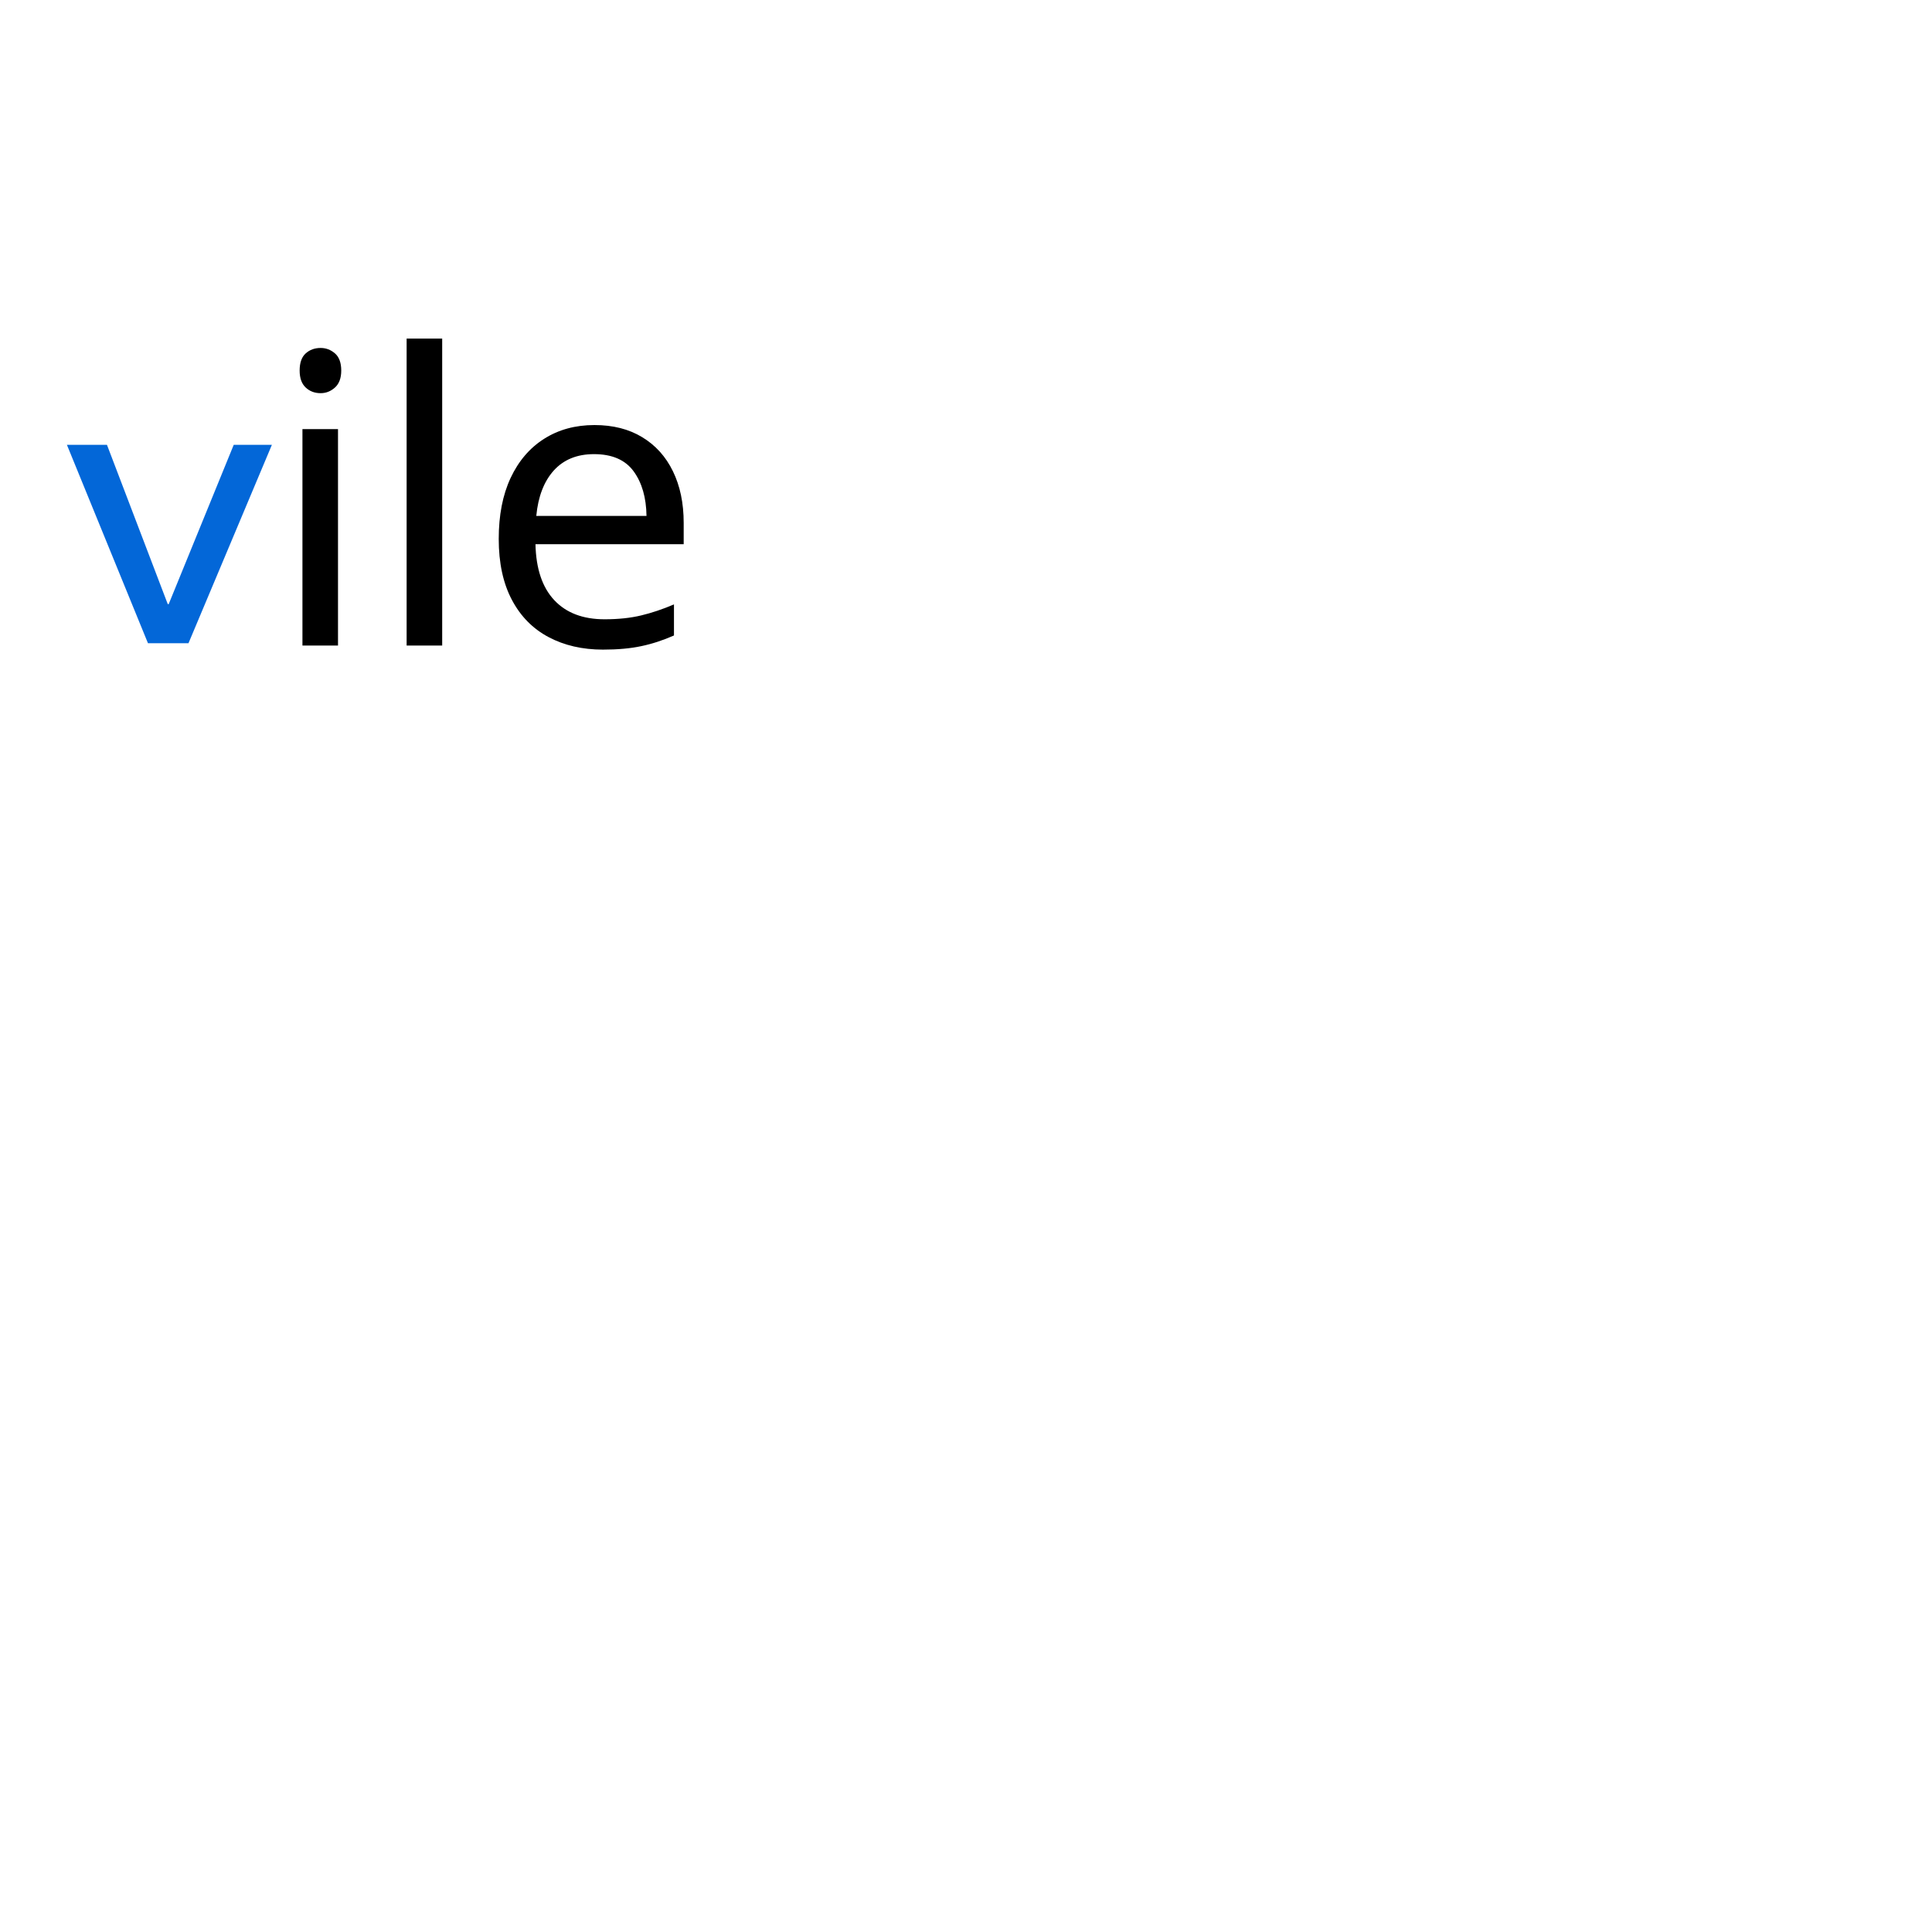
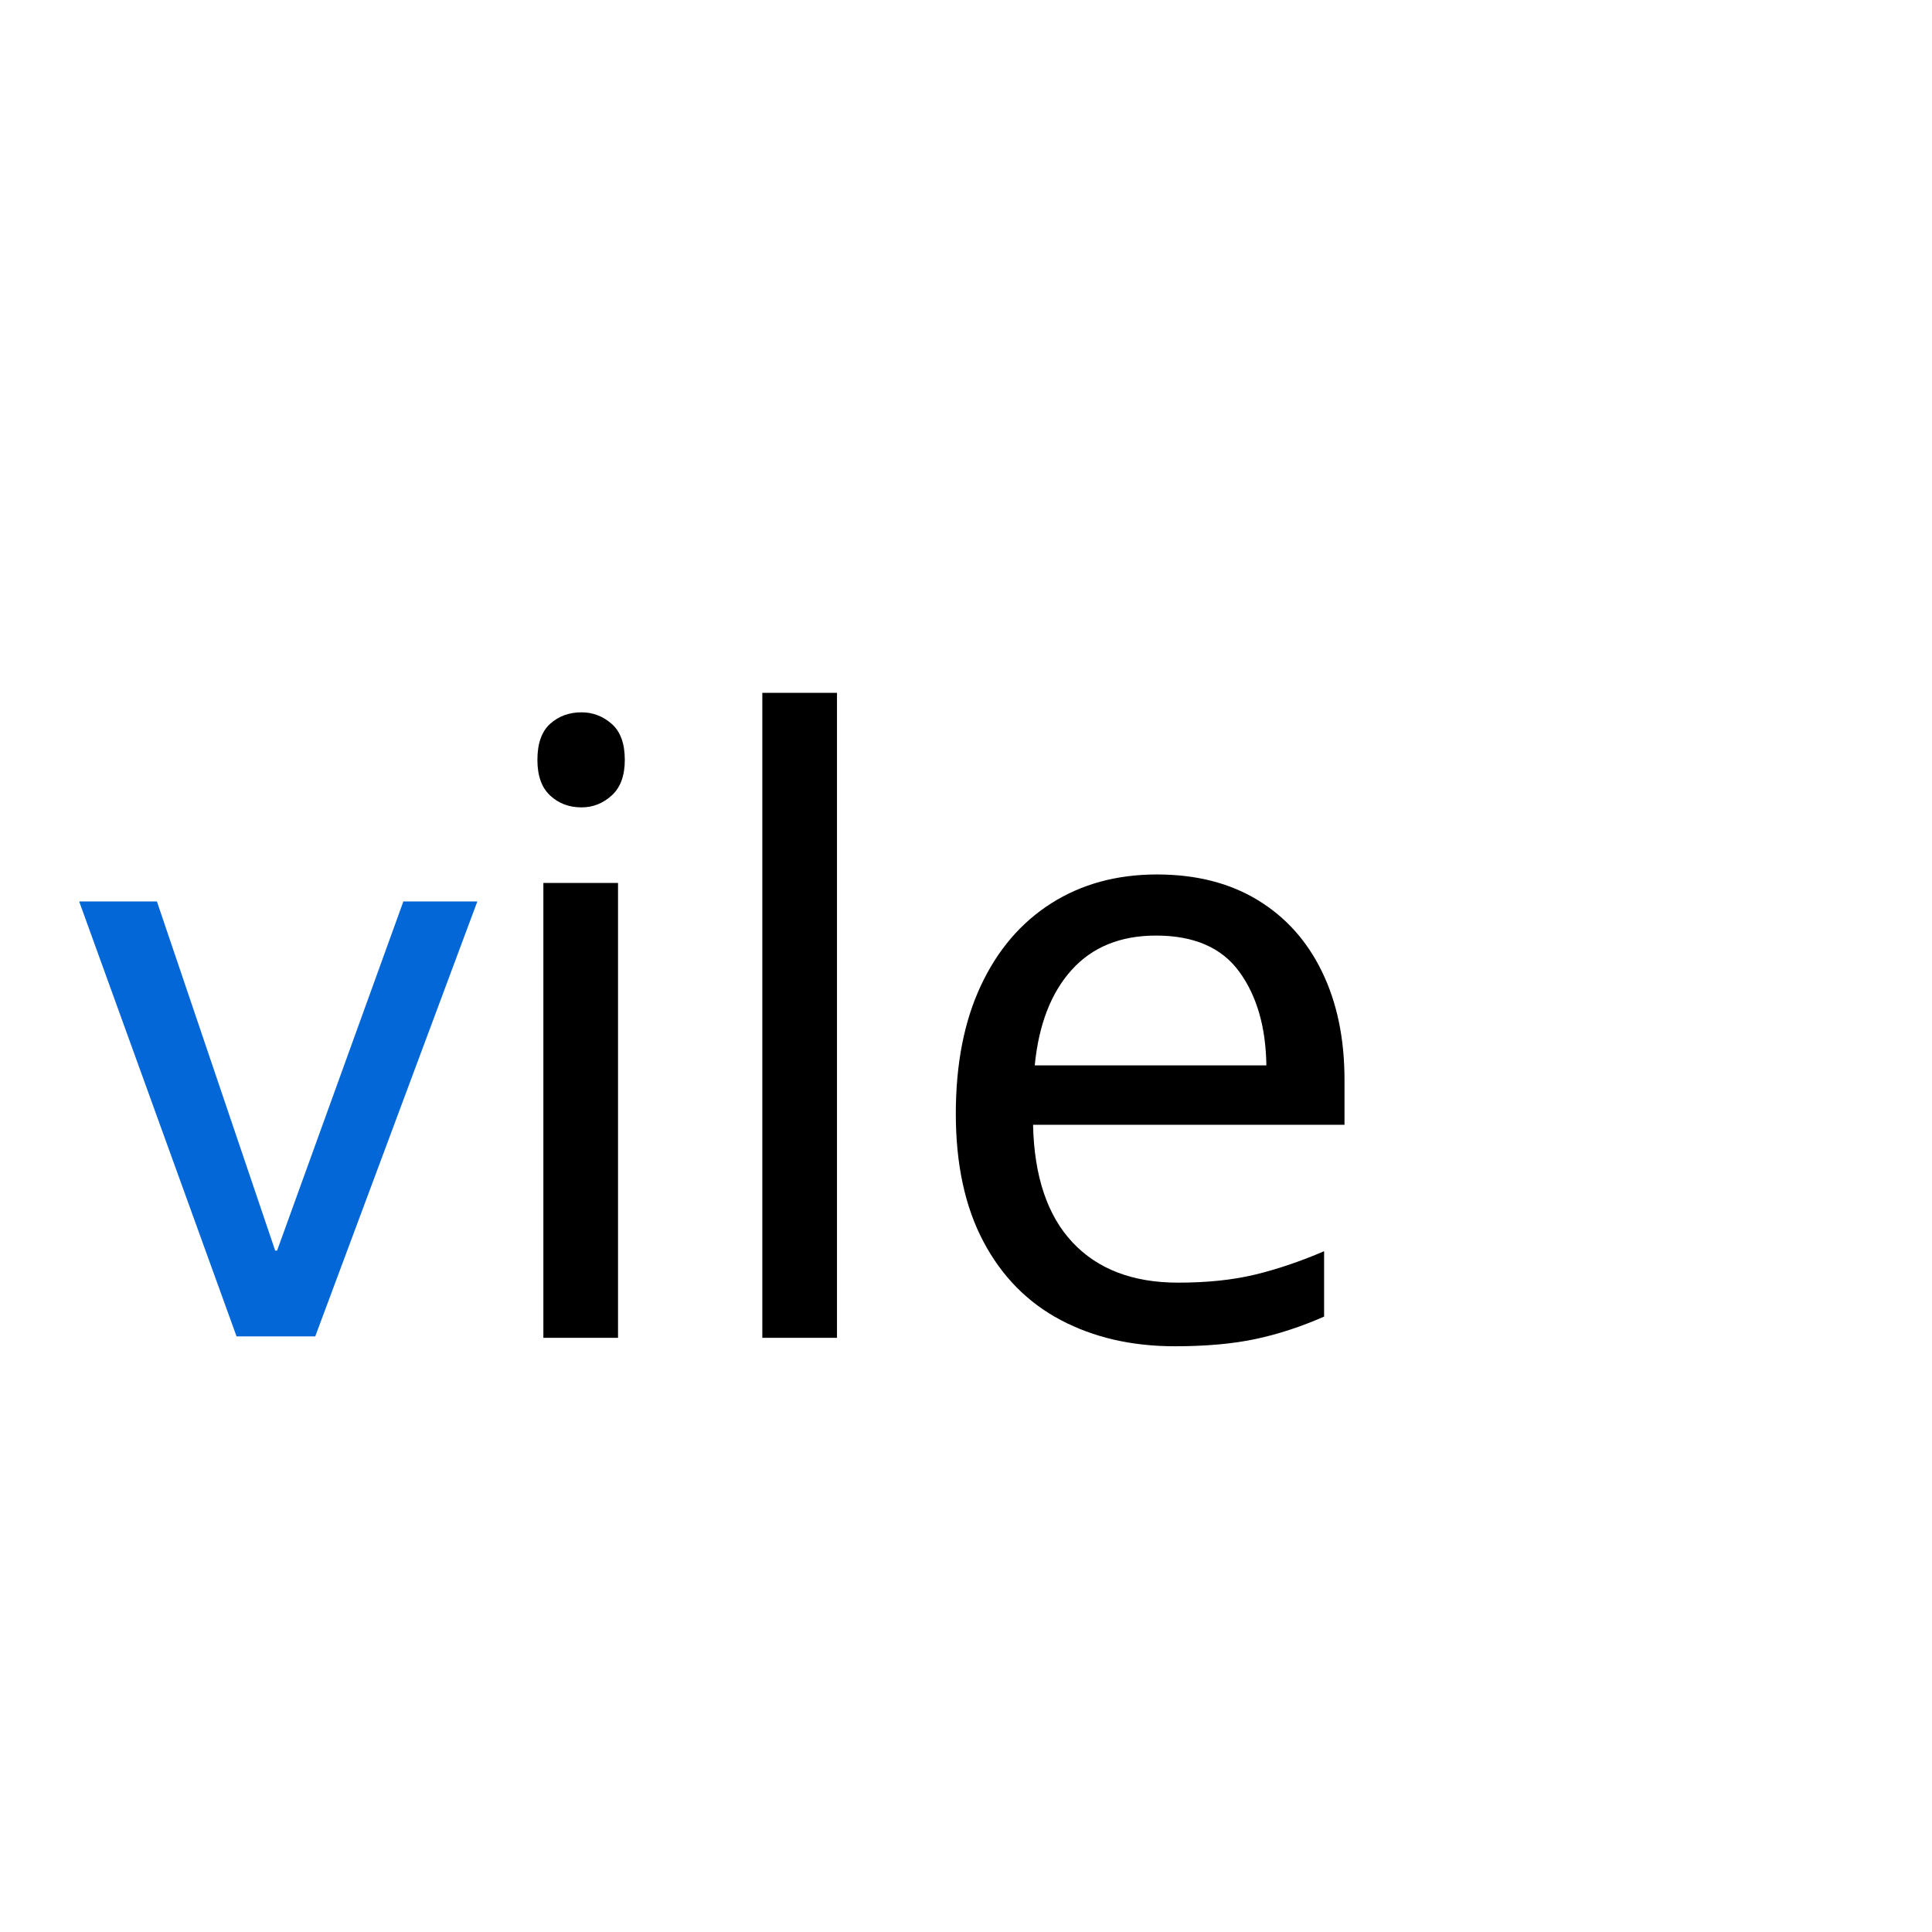
<svg xmlns="http://www.w3.org/2000/svg" width="400" height="400" viewBox="0 0 410 210">
-   <path fill="#0367d8" d="M 31.4 36.5 L 40 36.5 L 57.7 -5.6 L 49.6 -5.6 L 35.8 28.2 L 35.6 28.2 L 22.7 -5.6 L 14.2 -5.6 Z" />
-   <text transform="matrix(1,0,0,1,-0.2,0.8)" font-size="85.7" textLength="78.8" fill="rgb(0, 0, 0)" x="57.1" y="36.2" font-family="sans-serif">
+   <path fill="#0367d8" d="M 50.2 183.6 L 66.9 183.6 L 101.3 91.3 L 85.6 91.3 L 58.8 165.4 L 58.4 165.4 L 33.3 91.3 L 16.8 91.3 Z" />
+   <text transform="matrix(1,0,0,1,-0.2,0.8)" font-size="180.1" textLength="159.3" fill="rgb(0, 0, 0)" x="100.2" y="183.1" font-family="sans-serif">
        ile
    </text>
</svg>
